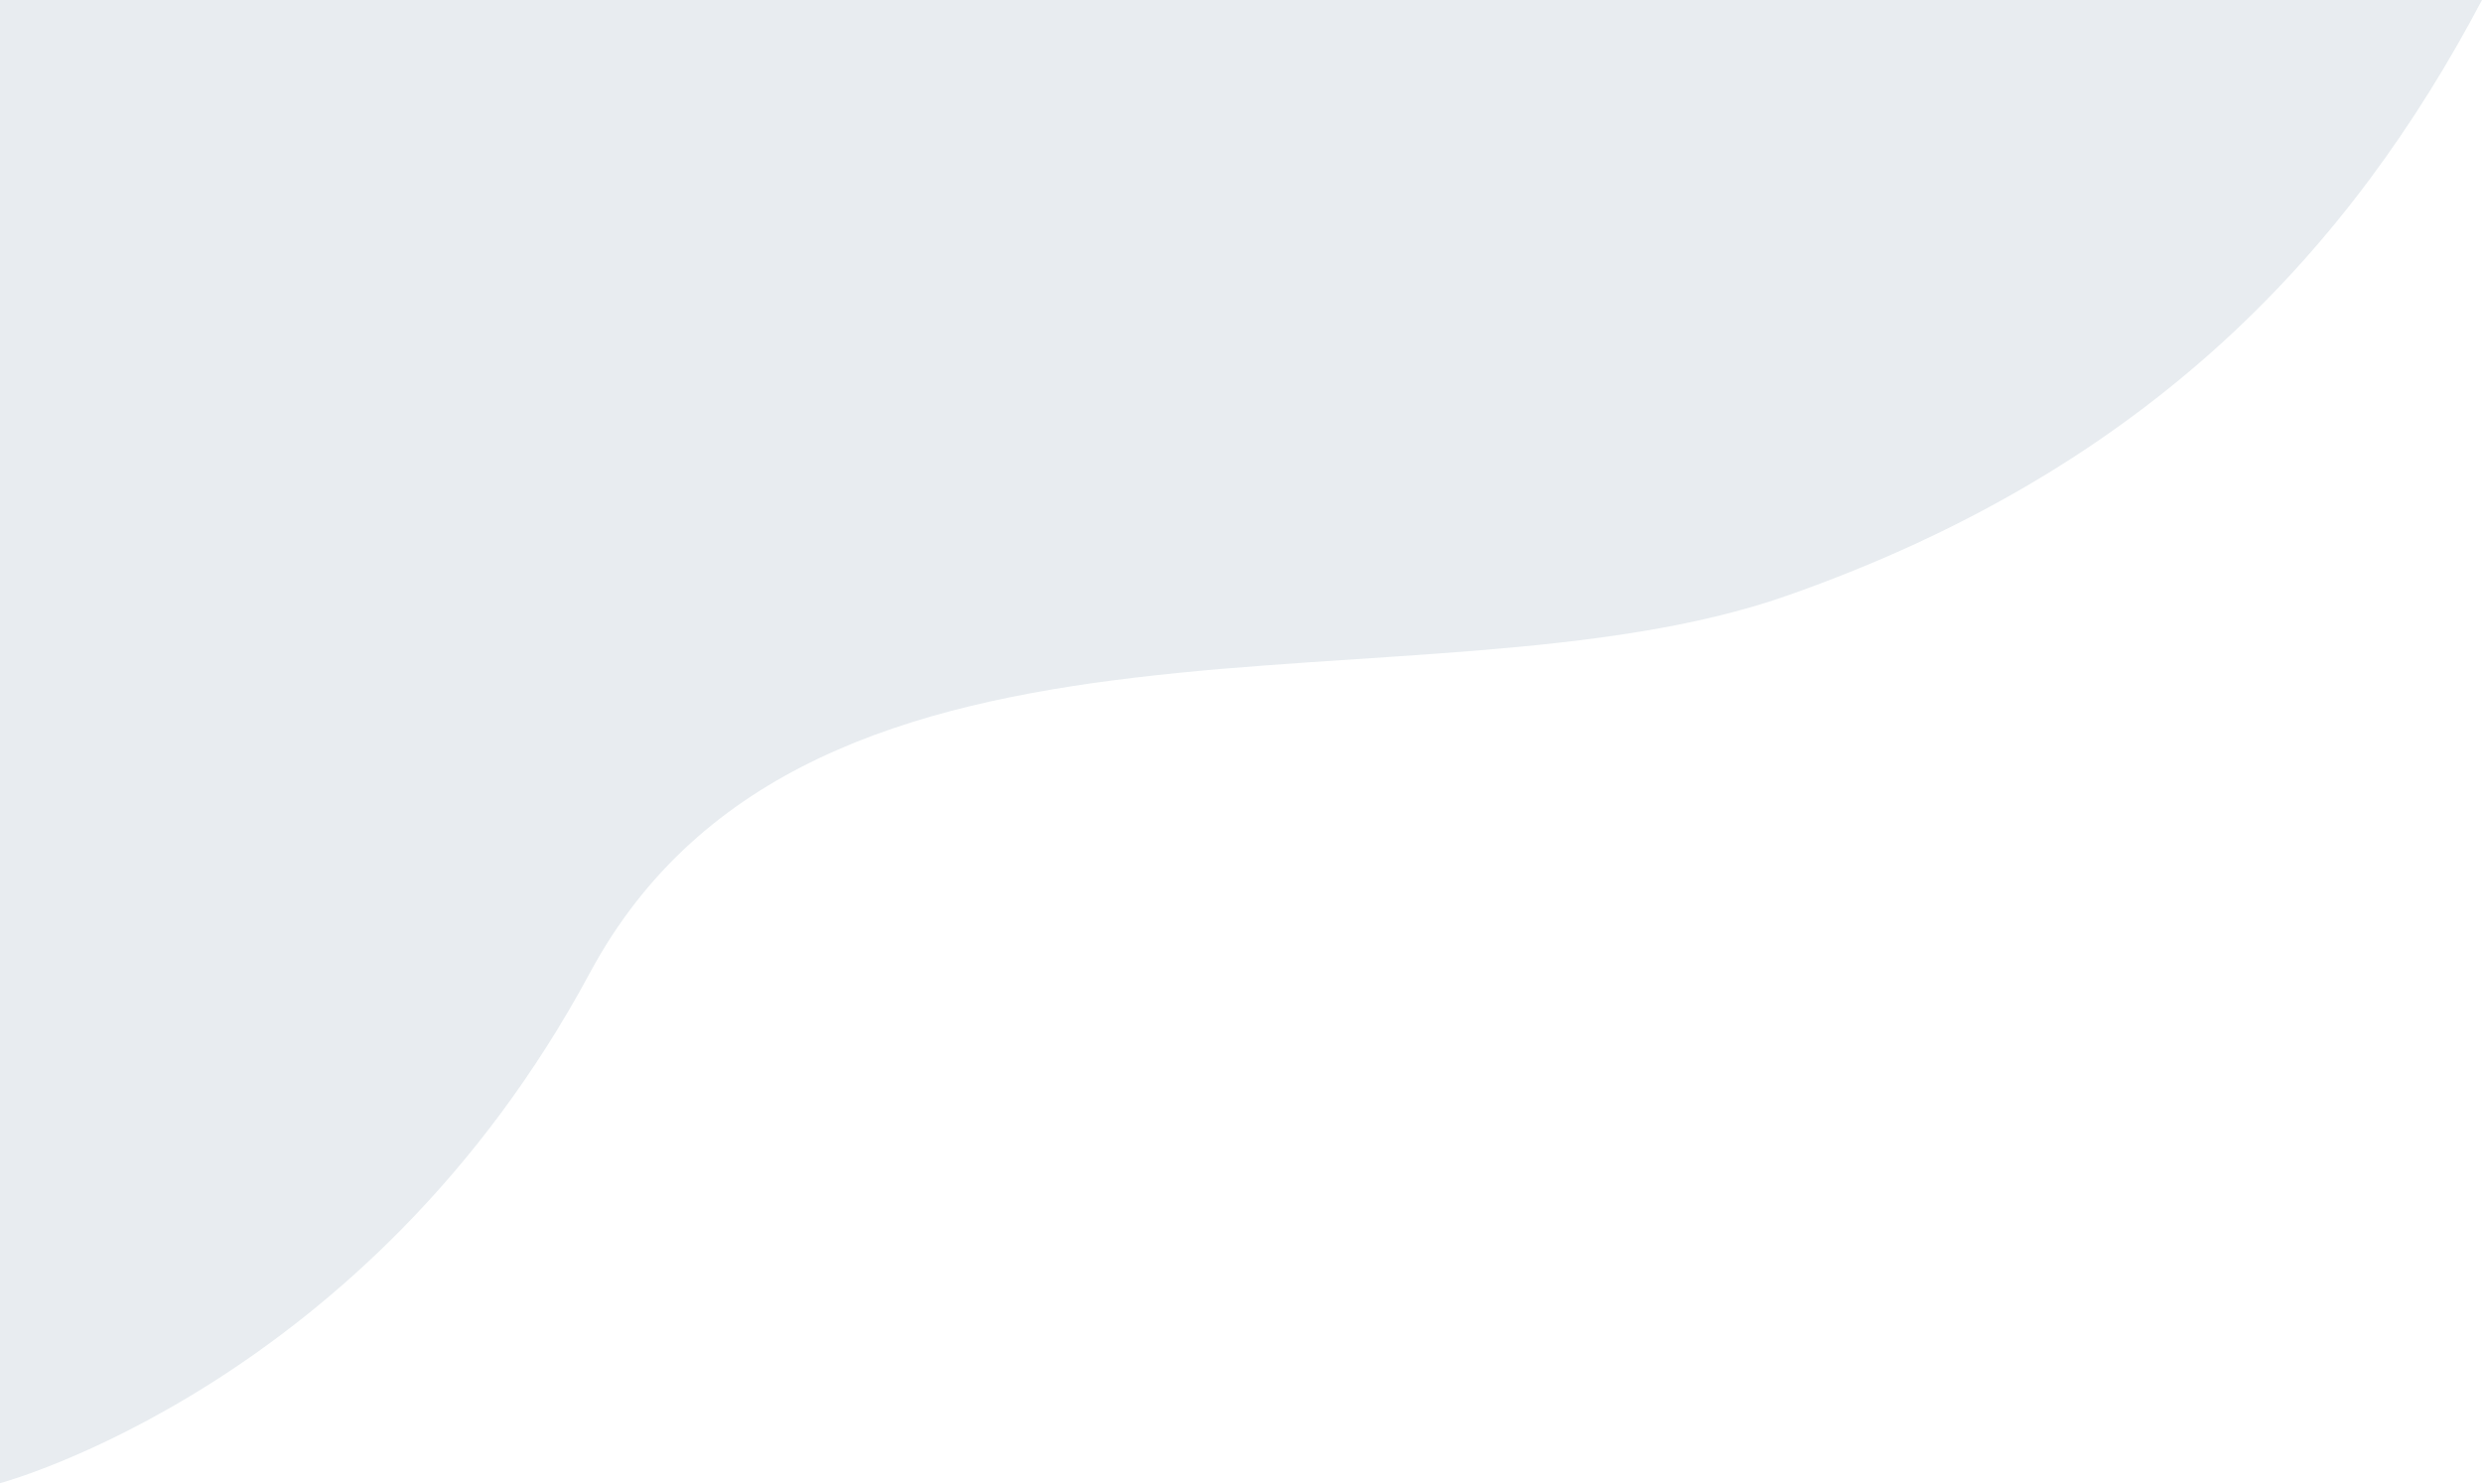
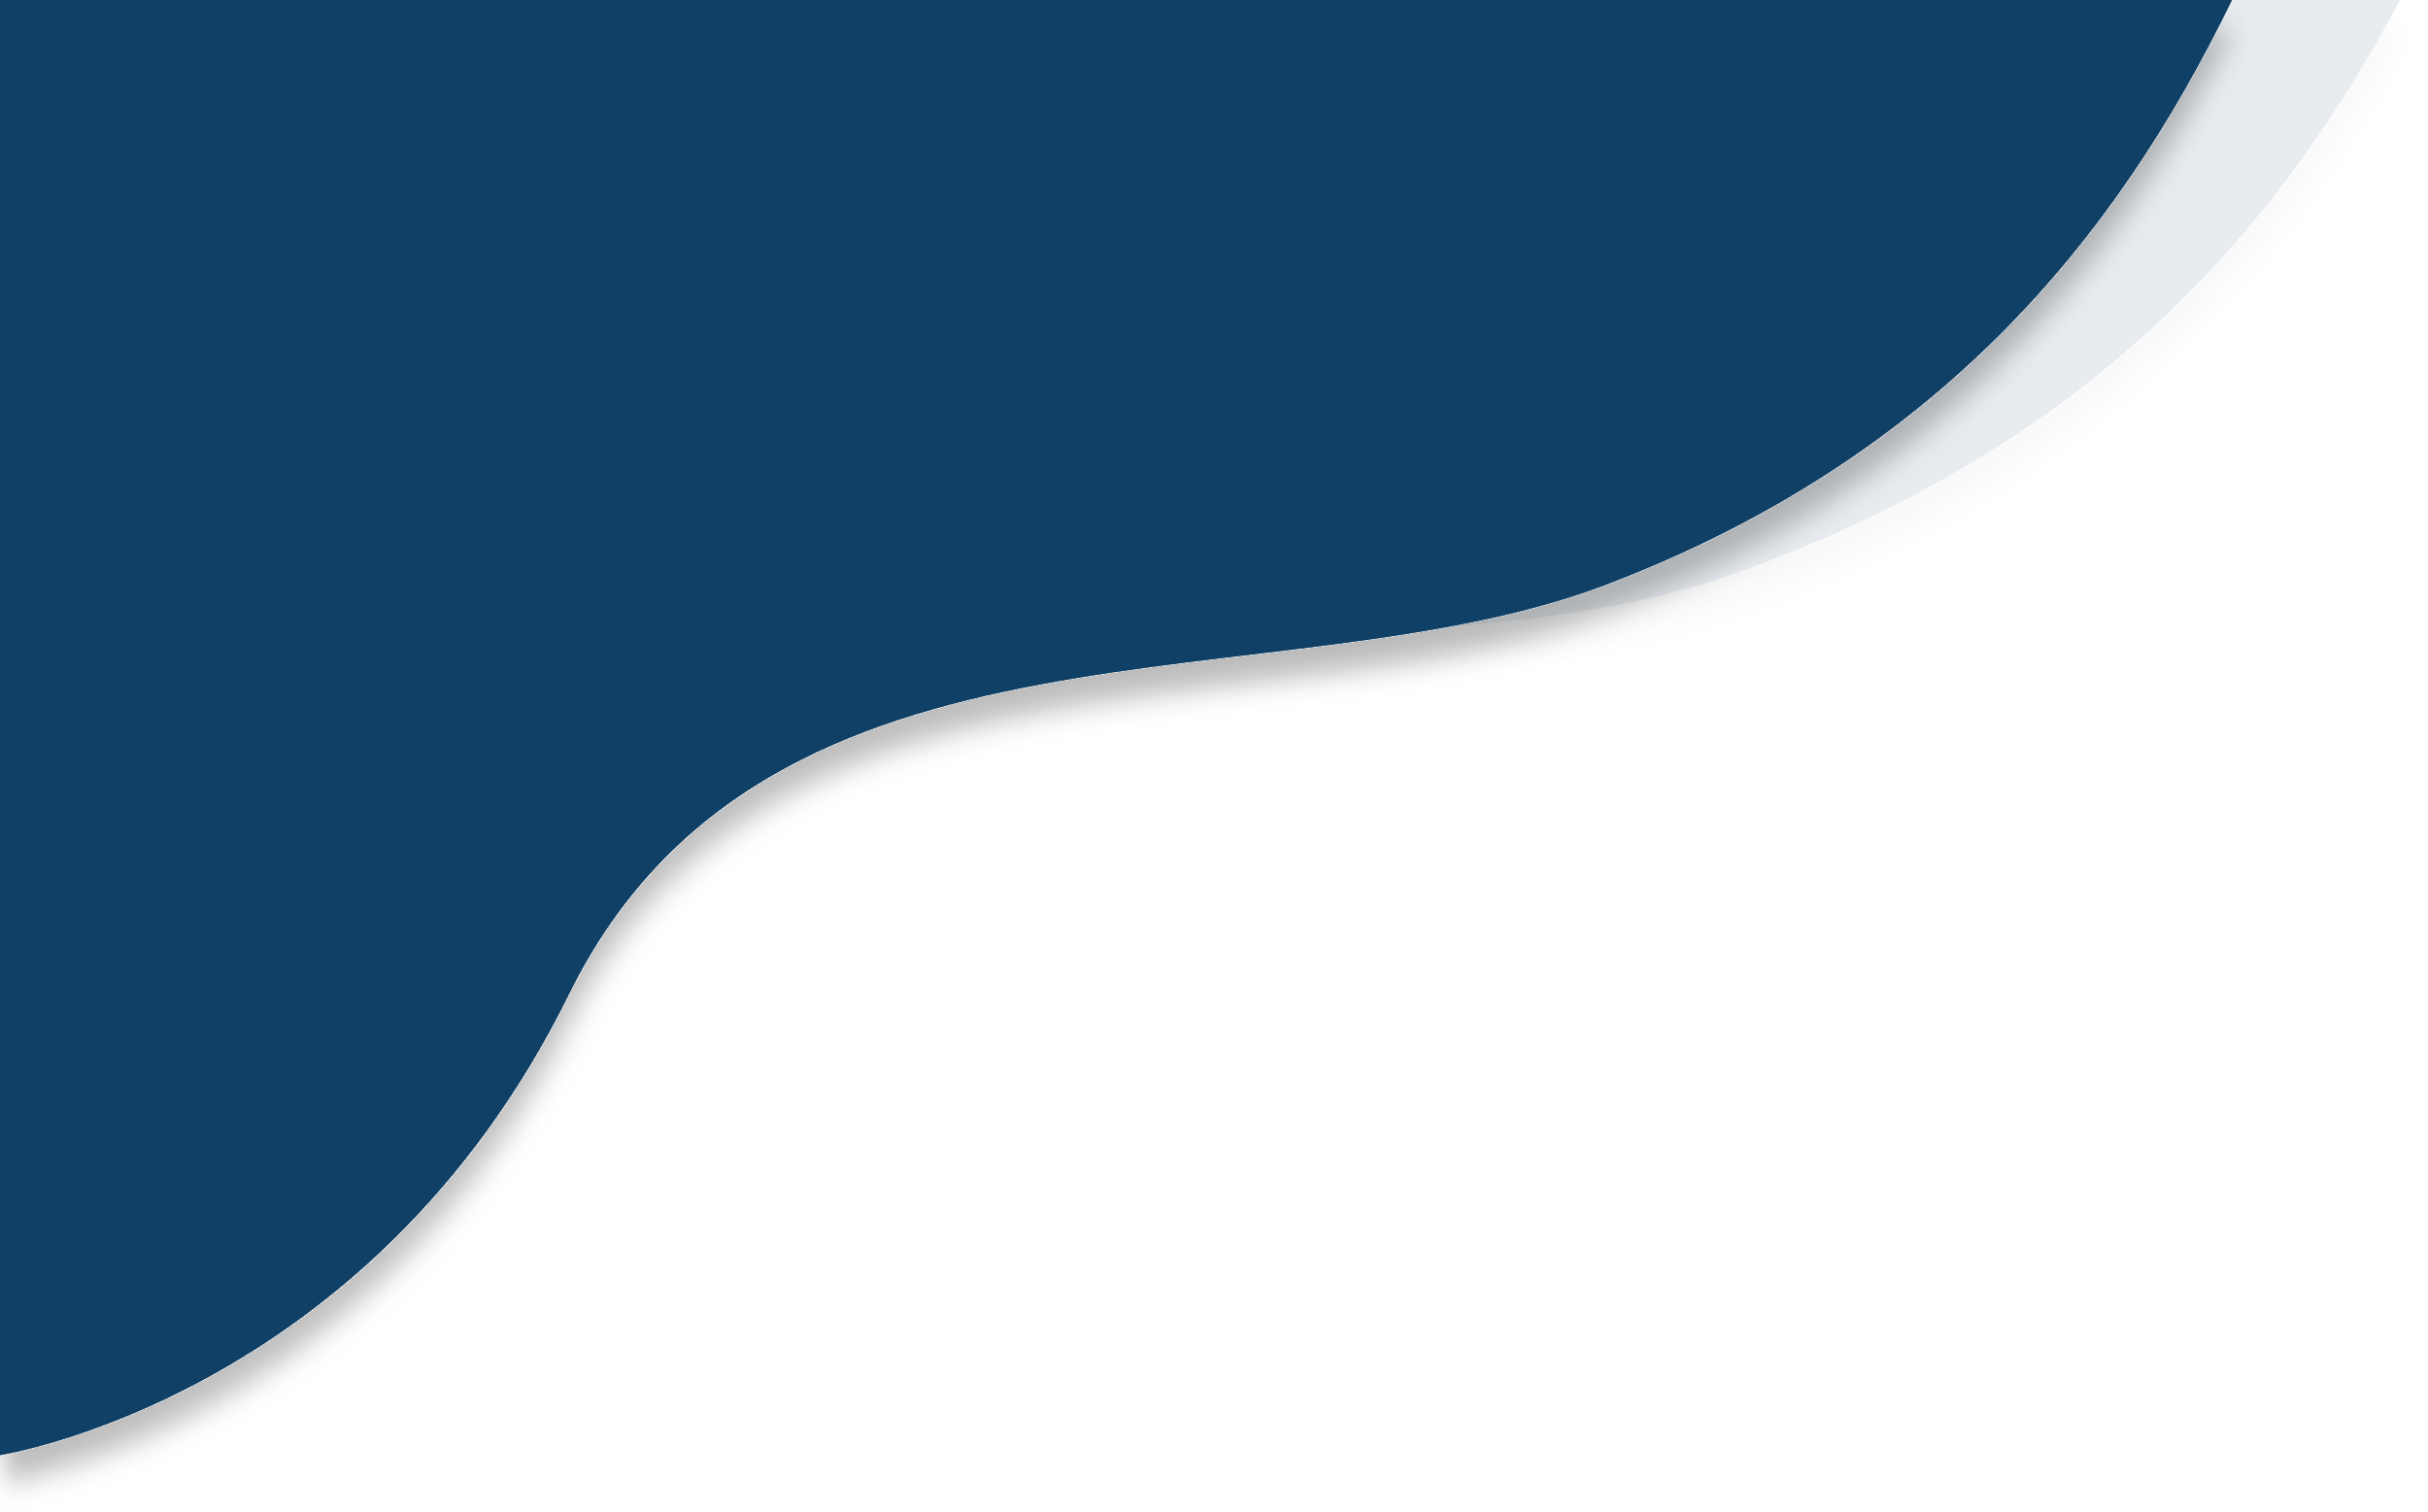
- <svg xmlns="http://www.w3.org/2000/svg" width="343" height="205" viewBox="0 0 343 205" fill="none">
-   <path opacity="0.1" d="M81.5 134.5C50.862 191.474 0 205 0 205V7.51114e-06H343C325.039 34.035 297.396 64.658 246.908 82.347C196.663 99.95 112.138 77.526 81.5 134.5Z" fill="#104065" />
+ <svg xmlns="http://www.w3.org/2000/svg" width="347" height="216" viewBox="0 0 347 216" fill="none">
+   <g opacity="0.1" filter="url(#filter0_d_3727_663)">
+     <path d="M81.5 134.5C50.862 191.474 0 205 0 205V7.51114e-06H343C325.039 34.035 297.396 64.658 246.908 82.347C196.663 99.95 112.138 77.526 81.5 134.5Z" fill="#104065" />
+   </g>
+   <g filter="url(#filter1_d_3727_663)">
+     <path d="M81.332 142.12C52.837 199.928 0 208 0 208V7.62106e-06H319C302.296 34.533 276.587 65.604 229.631 83.552C182.903 101.413 109.826 84.312 81.332 142.12Z" fill="#104065" />
+   </g>
+   <defs>
+     <filter id="filter0_d_3727_663" x="-4" y="0" width="351" height="213" filterUnits="userSpaceOnUse" color-interpolation-filters="sRGB">
+       <feFlood flood-opacity="0" result="BackgroundImageFix" />
+       <feColorMatrix in="SourceAlpha" type="matrix" values="0 0 0 0 0 0 0 0 0 0 0 0 0 0 0 0 0 0 127 0" result="hardAlpha" />
+       <feOffset dy="4" />
+       <feGaussianBlur stdDeviation="2" />
+       <feComposite in2="hardAlpha" operator="out" />
+       <feColorMatrix type="matrix" values="0 0 0 0 0 0 0 0 0 0 0 0 0 0 0 0 0 0 0.25 0" />
+       <feBlend mode="normal" in2="BackgroundImageFix" result="effect1_dropShadow_3727_663" />
+       <feBlend mode="normal" in="SourceGraphic" in2="effect1_dropShadow_3727_663" result="shape" />
+     </filter>
+     <filter id="filter1_d_3727_663" x="-4" y="0" width="327" height="216" filterUnits="userSpaceOnUse" color-interpolation-filters="sRGB">
+       <feFlood flood-opacity="0" result="BackgroundImageFix" />
+       <feColorMatrix in="SourceAlpha" type="matrix" values="0 0 0 0 0 0 0 0 0 0 0 0 0 0 0 0 0 0 127 0" result="hardAlpha" />
+       <feOffset dy="4" />
+       <feGaussianBlur stdDeviation="2" />
+       <feComposite in2="hardAlpha" operator="out" />
+       <feColorMatrix type="matrix" values="0 0 0 0 0 0 0 0 0 0 0 0 0 0 0 0 0 0 0.25 0" />
+       <feBlend mode="normal" in2="BackgroundImageFix" result="effect1_dropShadow_3727_663" />
+       <feBlend mode="normal" in="SourceGraphic" in2="effect1_dropShadow_3727_663" result="shape" />
+     </filter>
+   </defs>
</svg>
